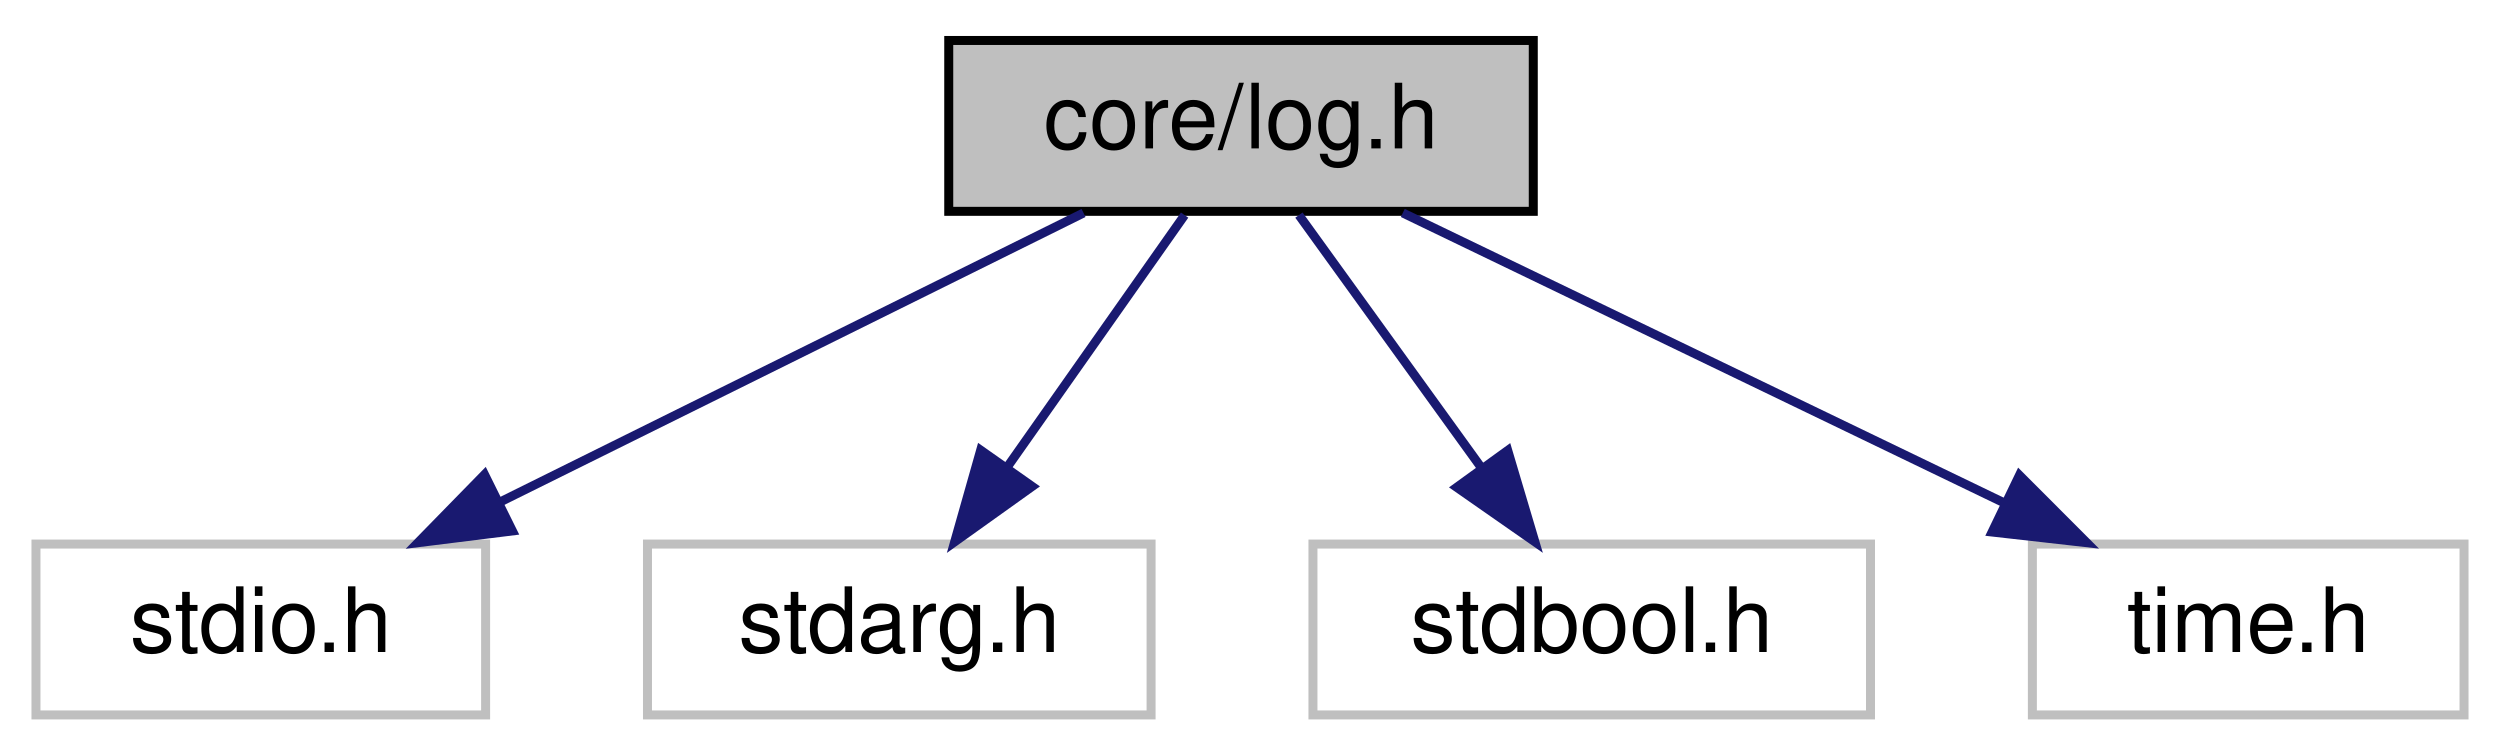
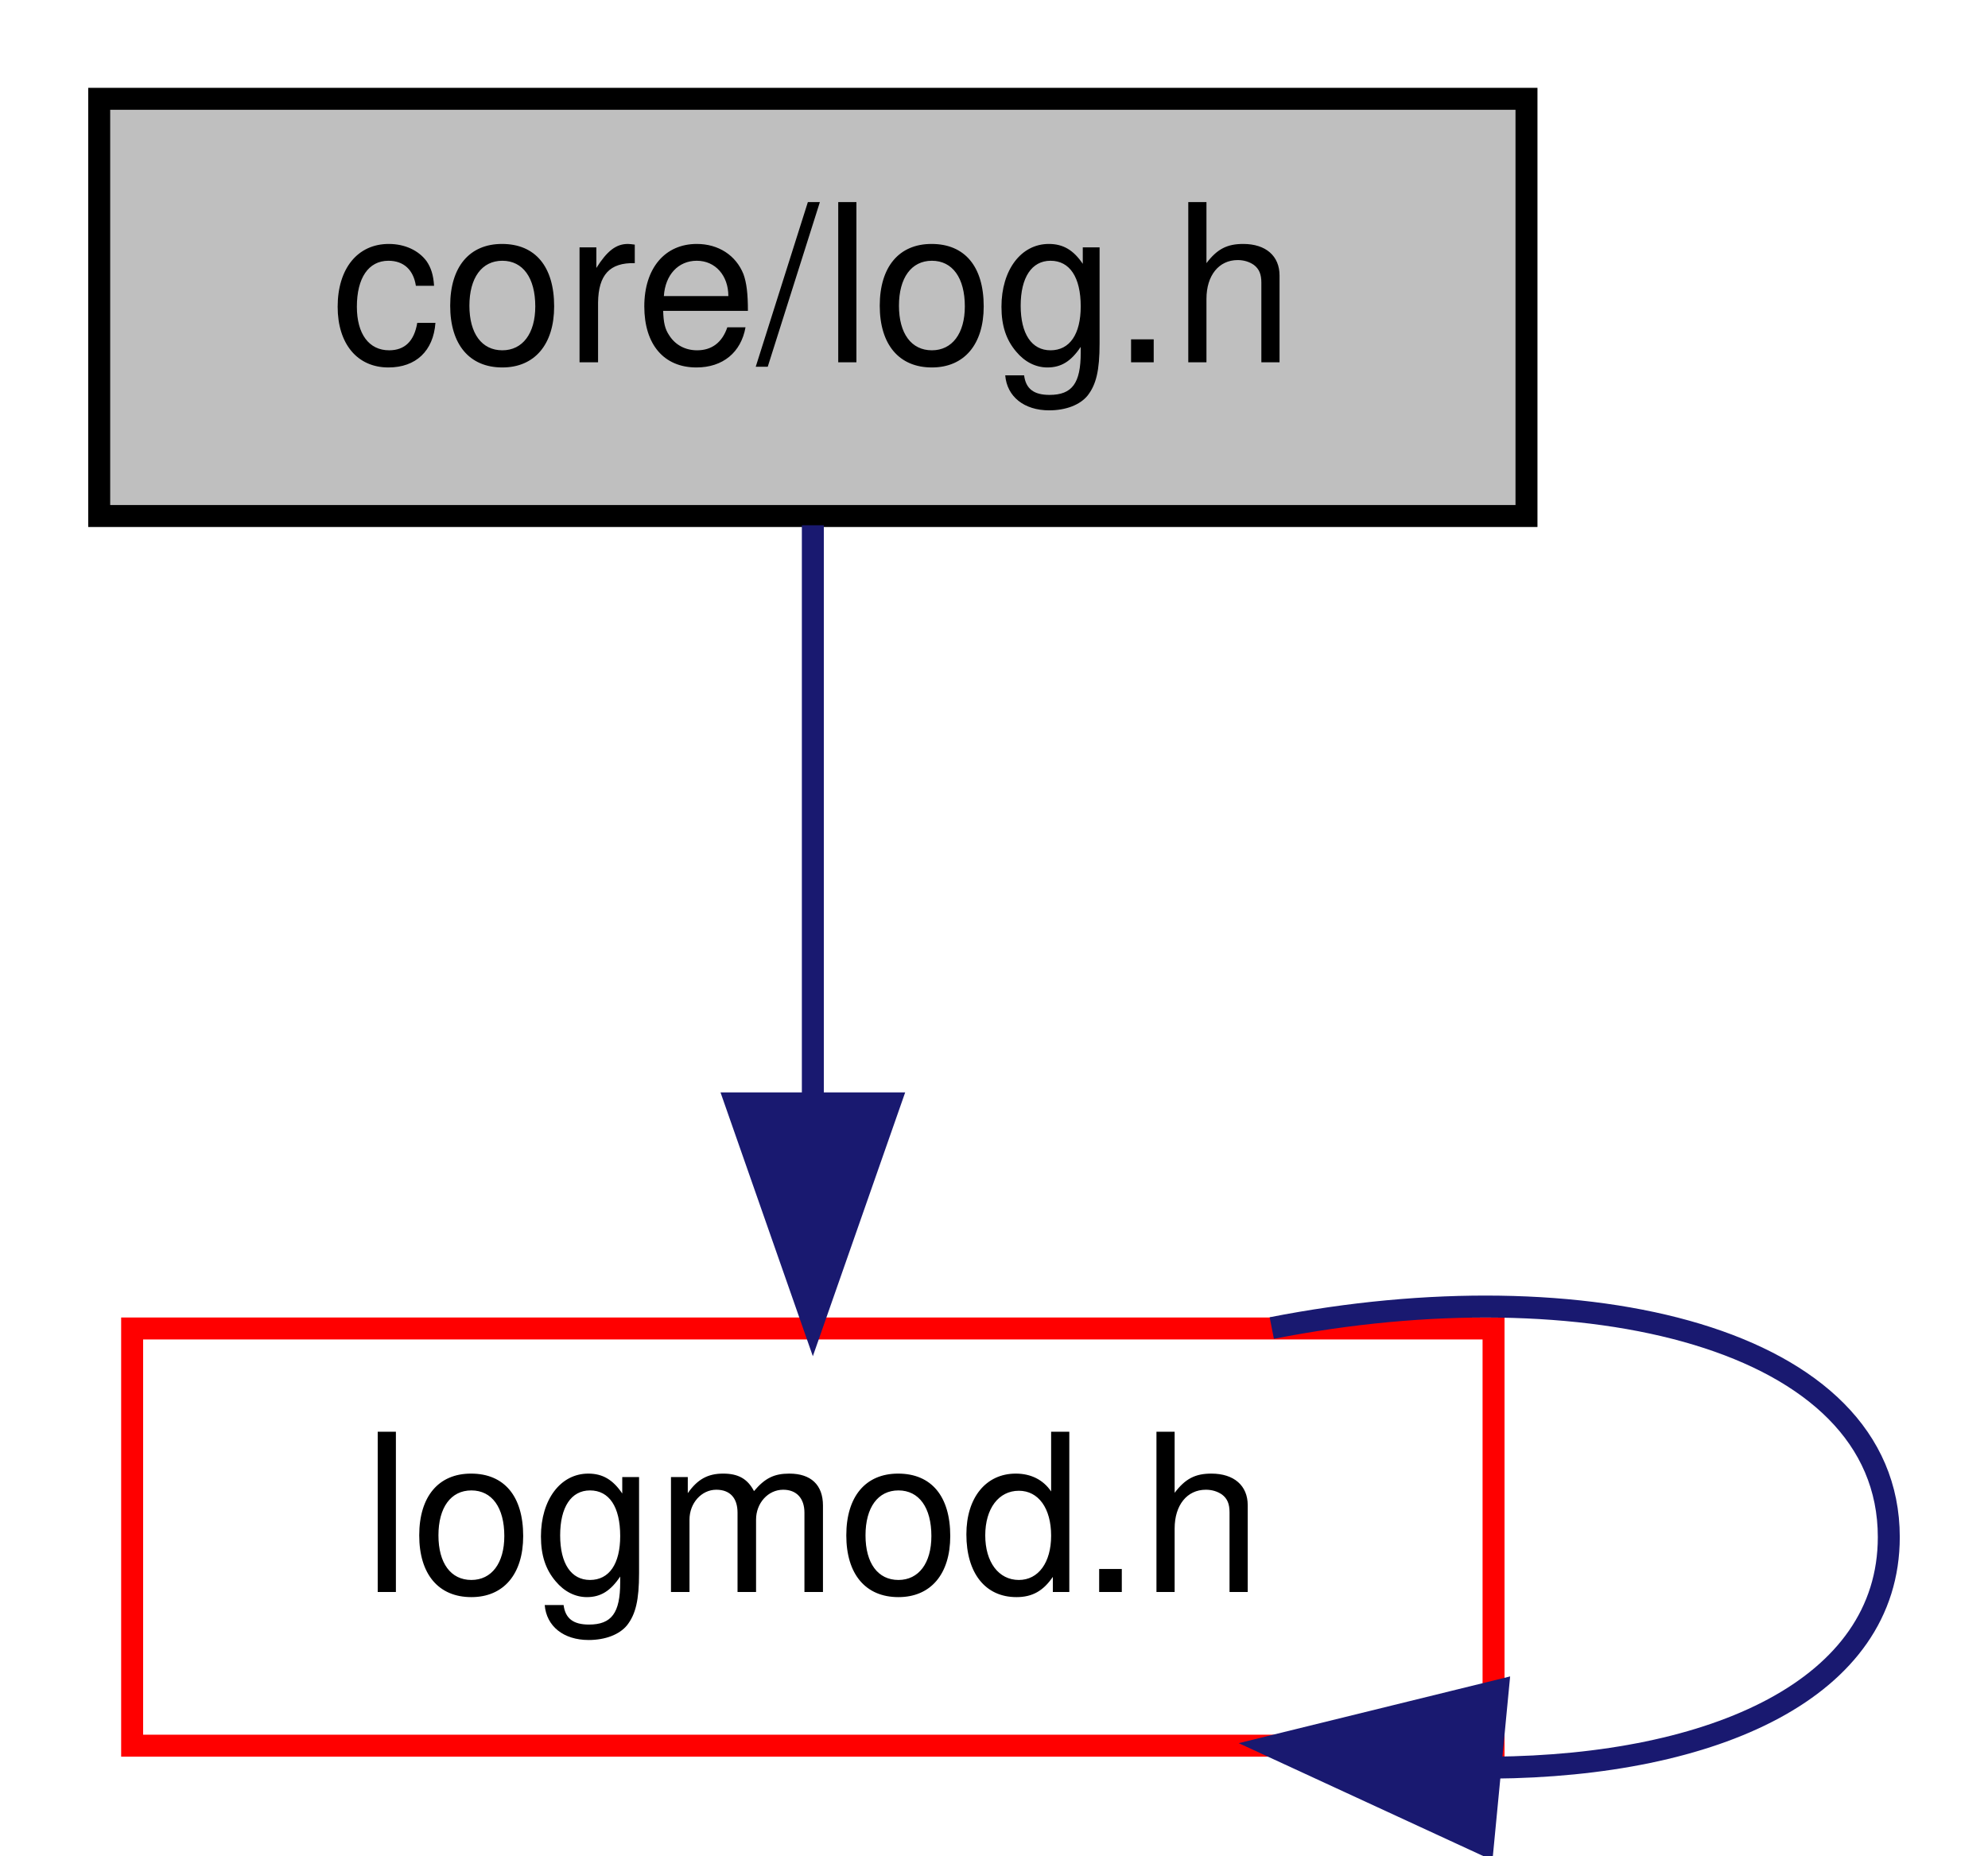
- <svg xmlns="http://www.w3.org/2000/svg" xmlns:xlink="http://www.w3.org/1999/xlink" width="278pt" height="84pt" viewBox="0.00 0.00 278.00 84.00">
-   <g id="graph0" class="graph" transform="scale(1 1) rotate(0) translate(4 80)">
+ <svg xmlns="http://www.w3.org/2000/svg" xmlns:xlink="http://www.w3.org/1999/xlink" width="90pt" height="84pt" viewBox="0.00 0.00 89.50 84.50">
+   <g id="graph0" class="graph" transform="scale(1 1) rotate(0) translate(4 80.5)">
    <g id="node1" class="node">
      <g id="a_node1">
-         <a xlink:title=" ">
-           <polygon fill="#bfbfbf" stroke="black" points="101.5,-56.5 101.5,-75.5 166.5,-75.5 166.5,-56.5 101.5,-56.5" />
-           <text text-anchor="middle" x="134" y="-63.5" font-family="Helvetica,sans-Serif" font-size="10.00">core/log.h</text>
+         <a xlink:title="Maintain support for log.c deprecated functions using logmod.h as a wrapper.">
+           <polygon fill="#bfbfbf" stroke="black" points="0,-57 0,-76 65,-76 65,-57 0,-57" />
+           <text text-anchor="middle" x="32.5" y="-64" font-family="Helvetica,sans-Serif" font-size="10.00">core/log.h</text>
        </a>
      </g>
    </g>
    <g id="node2" class="node">
      <g id="a_node2">
-         <a xlink:title=" ">
-           <polygon fill="none" stroke="#bfbfbf" points="0,-0.5 0,-19.5 50,-19.5 50,-0.5 0,-0.5" />
-           <text text-anchor="middle" x="25" y="-7.5" font-family="Helvetica,sans-Serif" font-size="10.00">stdio.h</text>
+         <a xlink:href="logmod_8h.html" target="_top" xlink:title=" ">
+           <polygon fill="none" stroke="red" points="1.5,-1 1.5,-20 63.5,-20 63.5,-1 1.5,-1" />
+           <text text-anchor="middle" x="32.5" y="-8" font-family="Helvetica,sans-Serif" font-size="10.00">logmod.h</text>
        </a>
      </g>
    </g>
    <g id="edge1" class="edge">
-       <path fill="none" stroke="midnightblue" d="M116.49,-56.32C98.93,-47.62 71.67,-34.12 51.47,-24.11" />
-       <polygon fill="midnightblue" stroke="midnightblue" points="52.98,-20.96 42.47,-19.65 49.88,-27.23 52.98,-20.96" />
-     </g>
-     <g id="node3" class="node">
-       <g id="a_node3">
-         <a xlink:title=" ">
-           <polygon fill="none" stroke="#bfbfbf" points="68,-0.5 68,-19.5 124,-19.5 124,-0.5 68,-0.5" />
-           <text text-anchor="middle" x="96" y="-7.5" font-family="Helvetica,sans-Serif" font-size="10.00">stdarg.h</text>
-         </a>
-       </g>
+       <path fill="none" stroke="midnightblue" d="M32.5,-56.58C32.5,-49.5 32.5,-39.36 32.5,-30.49" />
+       <polygon fill="midnightblue" stroke="midnightblue" points="36,-30.25 32.5,-20.25 29,-30.25 36,-30.25" />
    </g>
    <g id="edge2" class="edge">
-       <path fill="none" stroke="midnightblue" d="M127.73,-56.08C122.36,-48.46 114.48,-37.26 107.92,-27.94" />
-       <polygon fill="midnightblue" stroke="midnightblue" points="110.78,-25.91 102.16,-19.75 105.05,-29.94 110.78,-25.91" />
-     </g>
-     <g id="node4" class="node">
-       <g id="a_node4">
-         <a xlink:title=" ">
-           <polygon fill="none" stroke="#bfbfbf" points="142,-0.5 142,-19.5 204,-19.5 204,-0.5 142,-0.5" />
-           <text text-anchor="middle" x="173" y="-7.5" font-family="Helvetica,sans-Serif" font-size="10.00">stdbool.h</text>
-         </a>
-       </g>
-     </g>
-     <g id="edge3" class="edge">
-       <path fill="none" stroke="midnightblue" d="M140.44,-56.08C145.95,-48.46 154.03,-37.26 160.76,-27.94" />
-       <polygon fill="midnightblue" stroke="midnightblue" points="163.66,-29.91 166.68,-19.75 157.99,-25.81 163.66,-29.91" />
-     </g>
-     <g id="node5" class="node">
-       <g id="a_node5">
-         <a xlink:title=" ">
-           <polygon fill="none" stroke="#bfbfbf" points="222,-0.5 222,-19.5 270,-19.5 270,-0.5 222,-0.5" />
-           <text text-anchor="middle" x="246" y="-7.5" font-family="Helvetica,sans-Serif" font-size="10.00">time.h</text>
-         </a>
-       </g>
-     </g>
-     <g id="edge4" class="edge">
-       <path fill="none" stroke="midnightblue" d="M151.99,-56.32C170.04,-47.62 198.05,-34.12 218.8,-24.11" />
-       <polygon fill="midnightblue" stroke="midnightblue" points="220.56,-27.15 228.05,-19.65 217.52,-20.84 220.56,-27.15" />
+       <path fill="none" stroke="midnightblue" d="M53.4,-20.02C67.6,-22.81 81.5,-19.63 81.5,-10.5 81.5,-3.58 73.52,-0.08 63.47,0" />
+       <polygon fill="midnightblue" stroke="midnightblue" points="63.02,3.47 53.4,-0.97 63.69,-3.5 63.02,3.47" />
    </g>
  </g>
</svg>
